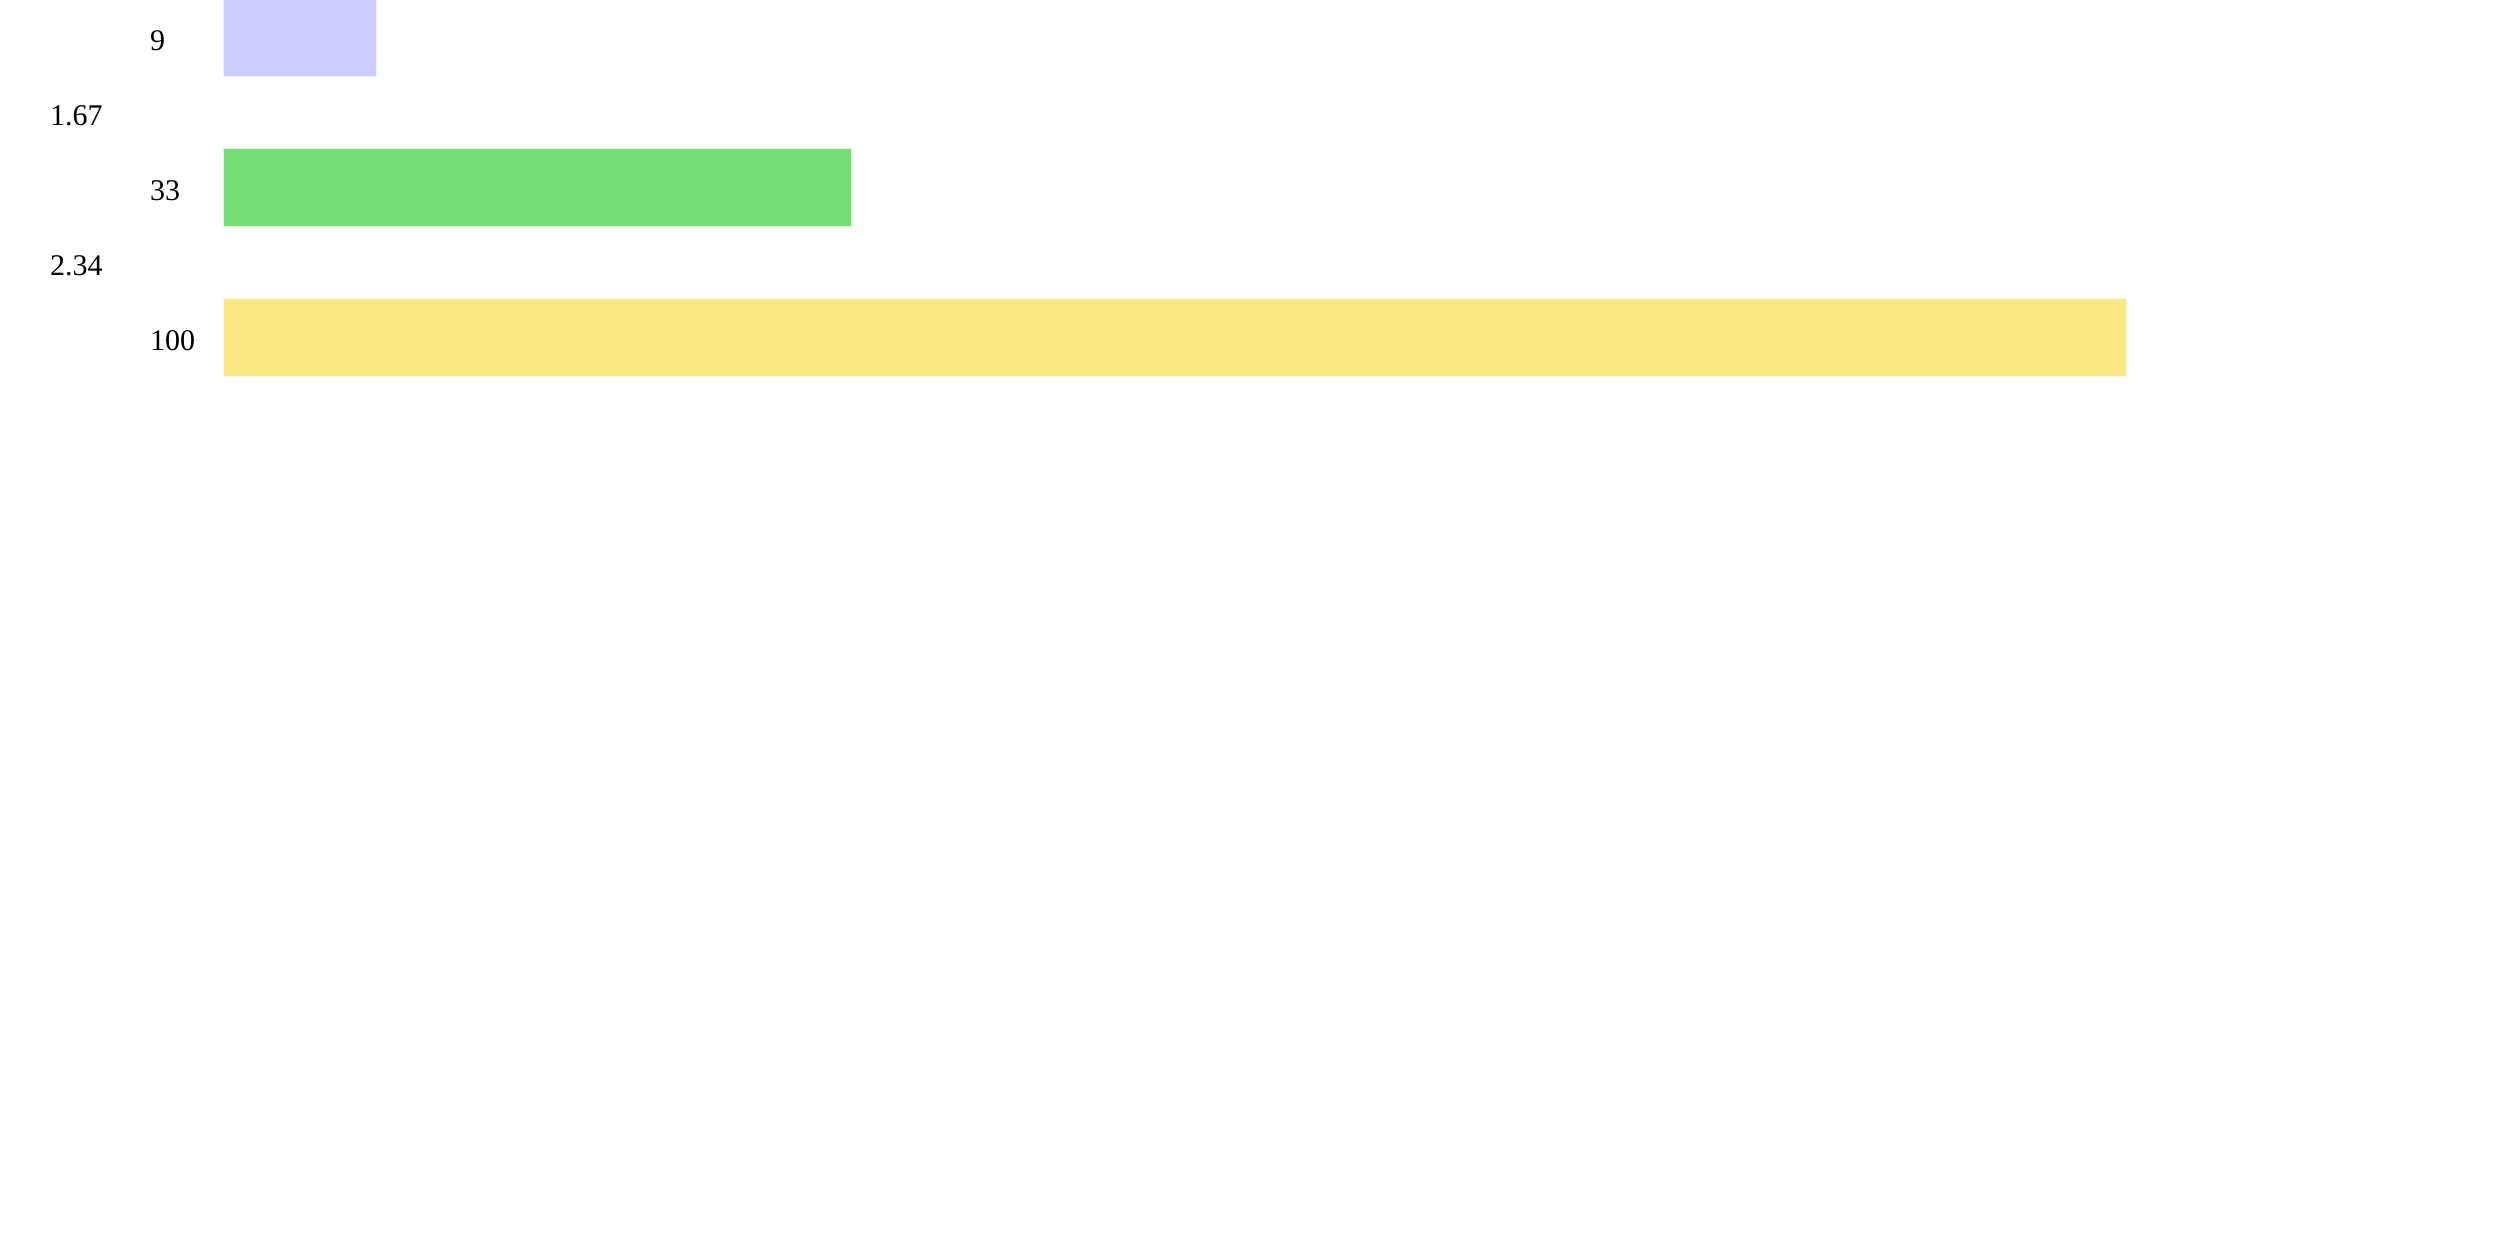
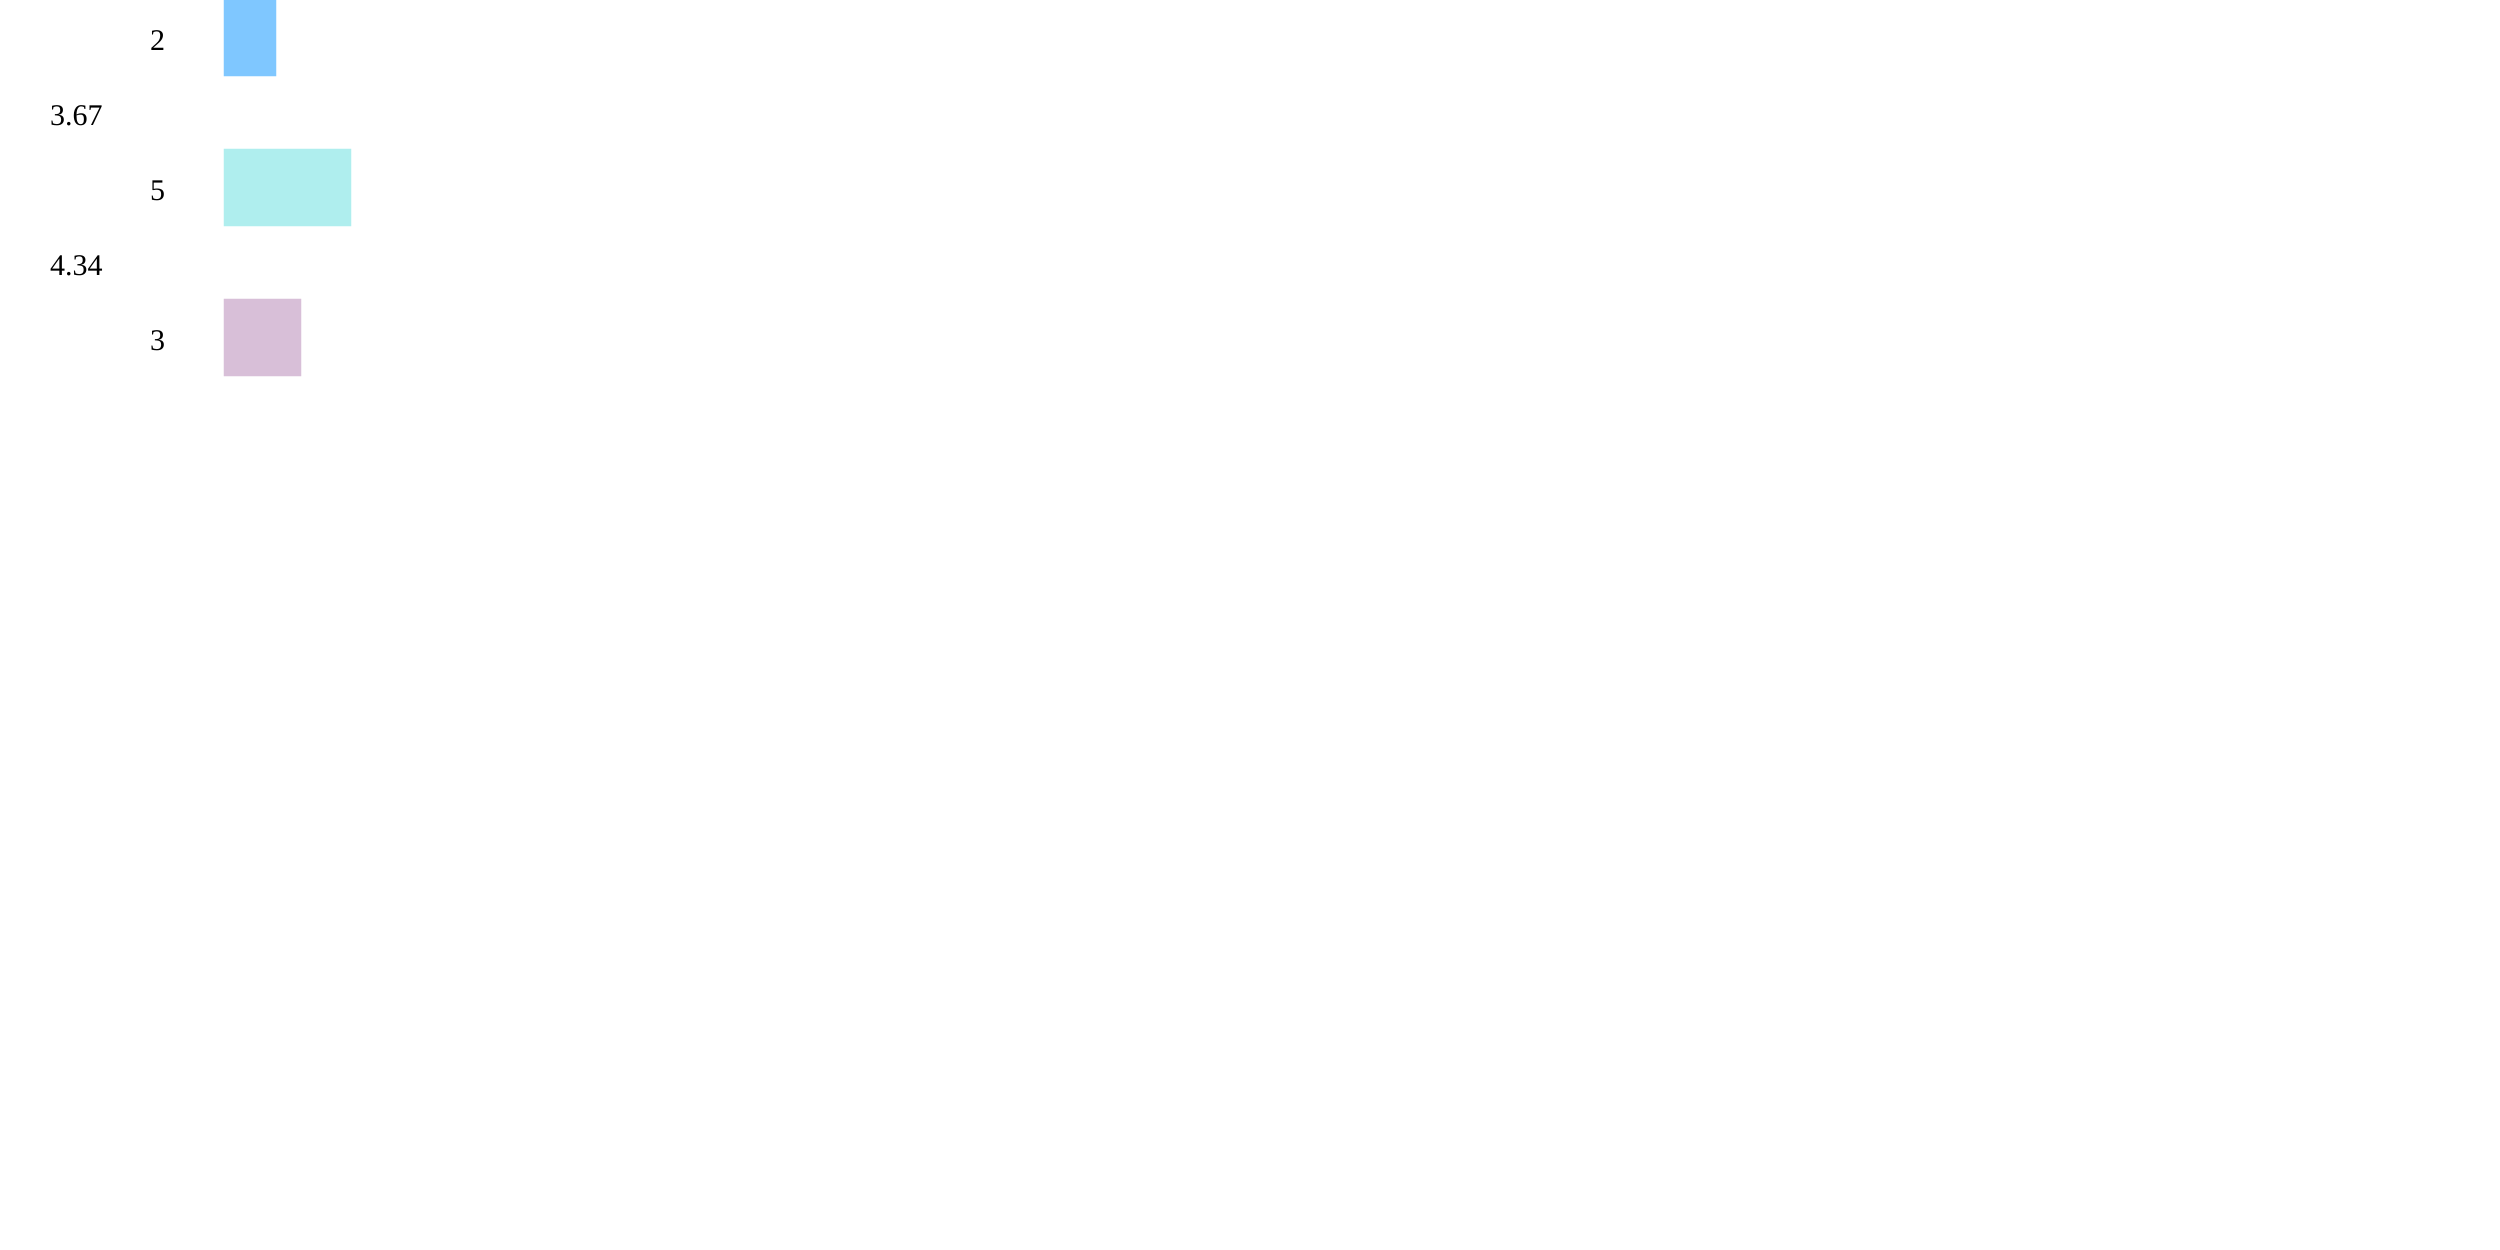
<svg xmlns="http://www.w3.org/2000/svg" width="1000" height="500" viewBox="0 0 1000 500">
-   <text x="60" y="20"> 9</text>
-   <rect x="90" y="0" width="60" height="30" stroke="#CCCCFF" fill="#CCCCFF" />
-   <text x="20" y="50"> 1.67</text>
-   <text x="60" y="80"> 33</text>
-   <rect x="90" y="60" width="250" height="30" stroke="#77DD77" fill="#77DD77" />
-   <text x="20" y="110"> 2.34</text>
-   <text x="60" y="140"> 100</text>
-   <rect x="90" y="120" width="760" height="30" stroke="#FCE883" fill="#FCE883" />
+   <text x="60" y="20"> 2</text>
+   <rect x="90" y="0" width="20" height="30" stroke="#7FC7FF" fill="#7FC7FF" />
+   <text x="20" y="50"> 3.67</text>
+   <text x="60" y="80"> 5</text>
+   <rect x="90" y="60" width="50" height="30" stroke="#AFEEEE" fill="#AFEEEE" />
+   <text x="20" y="110"> 4.34</text>
+   <text x="60" y="140"> 3</text>
+   <rect x="90" y="120" width="30" height="30" stroke="#D8BFD8" fill="#D8BFD8" />
</svg>
